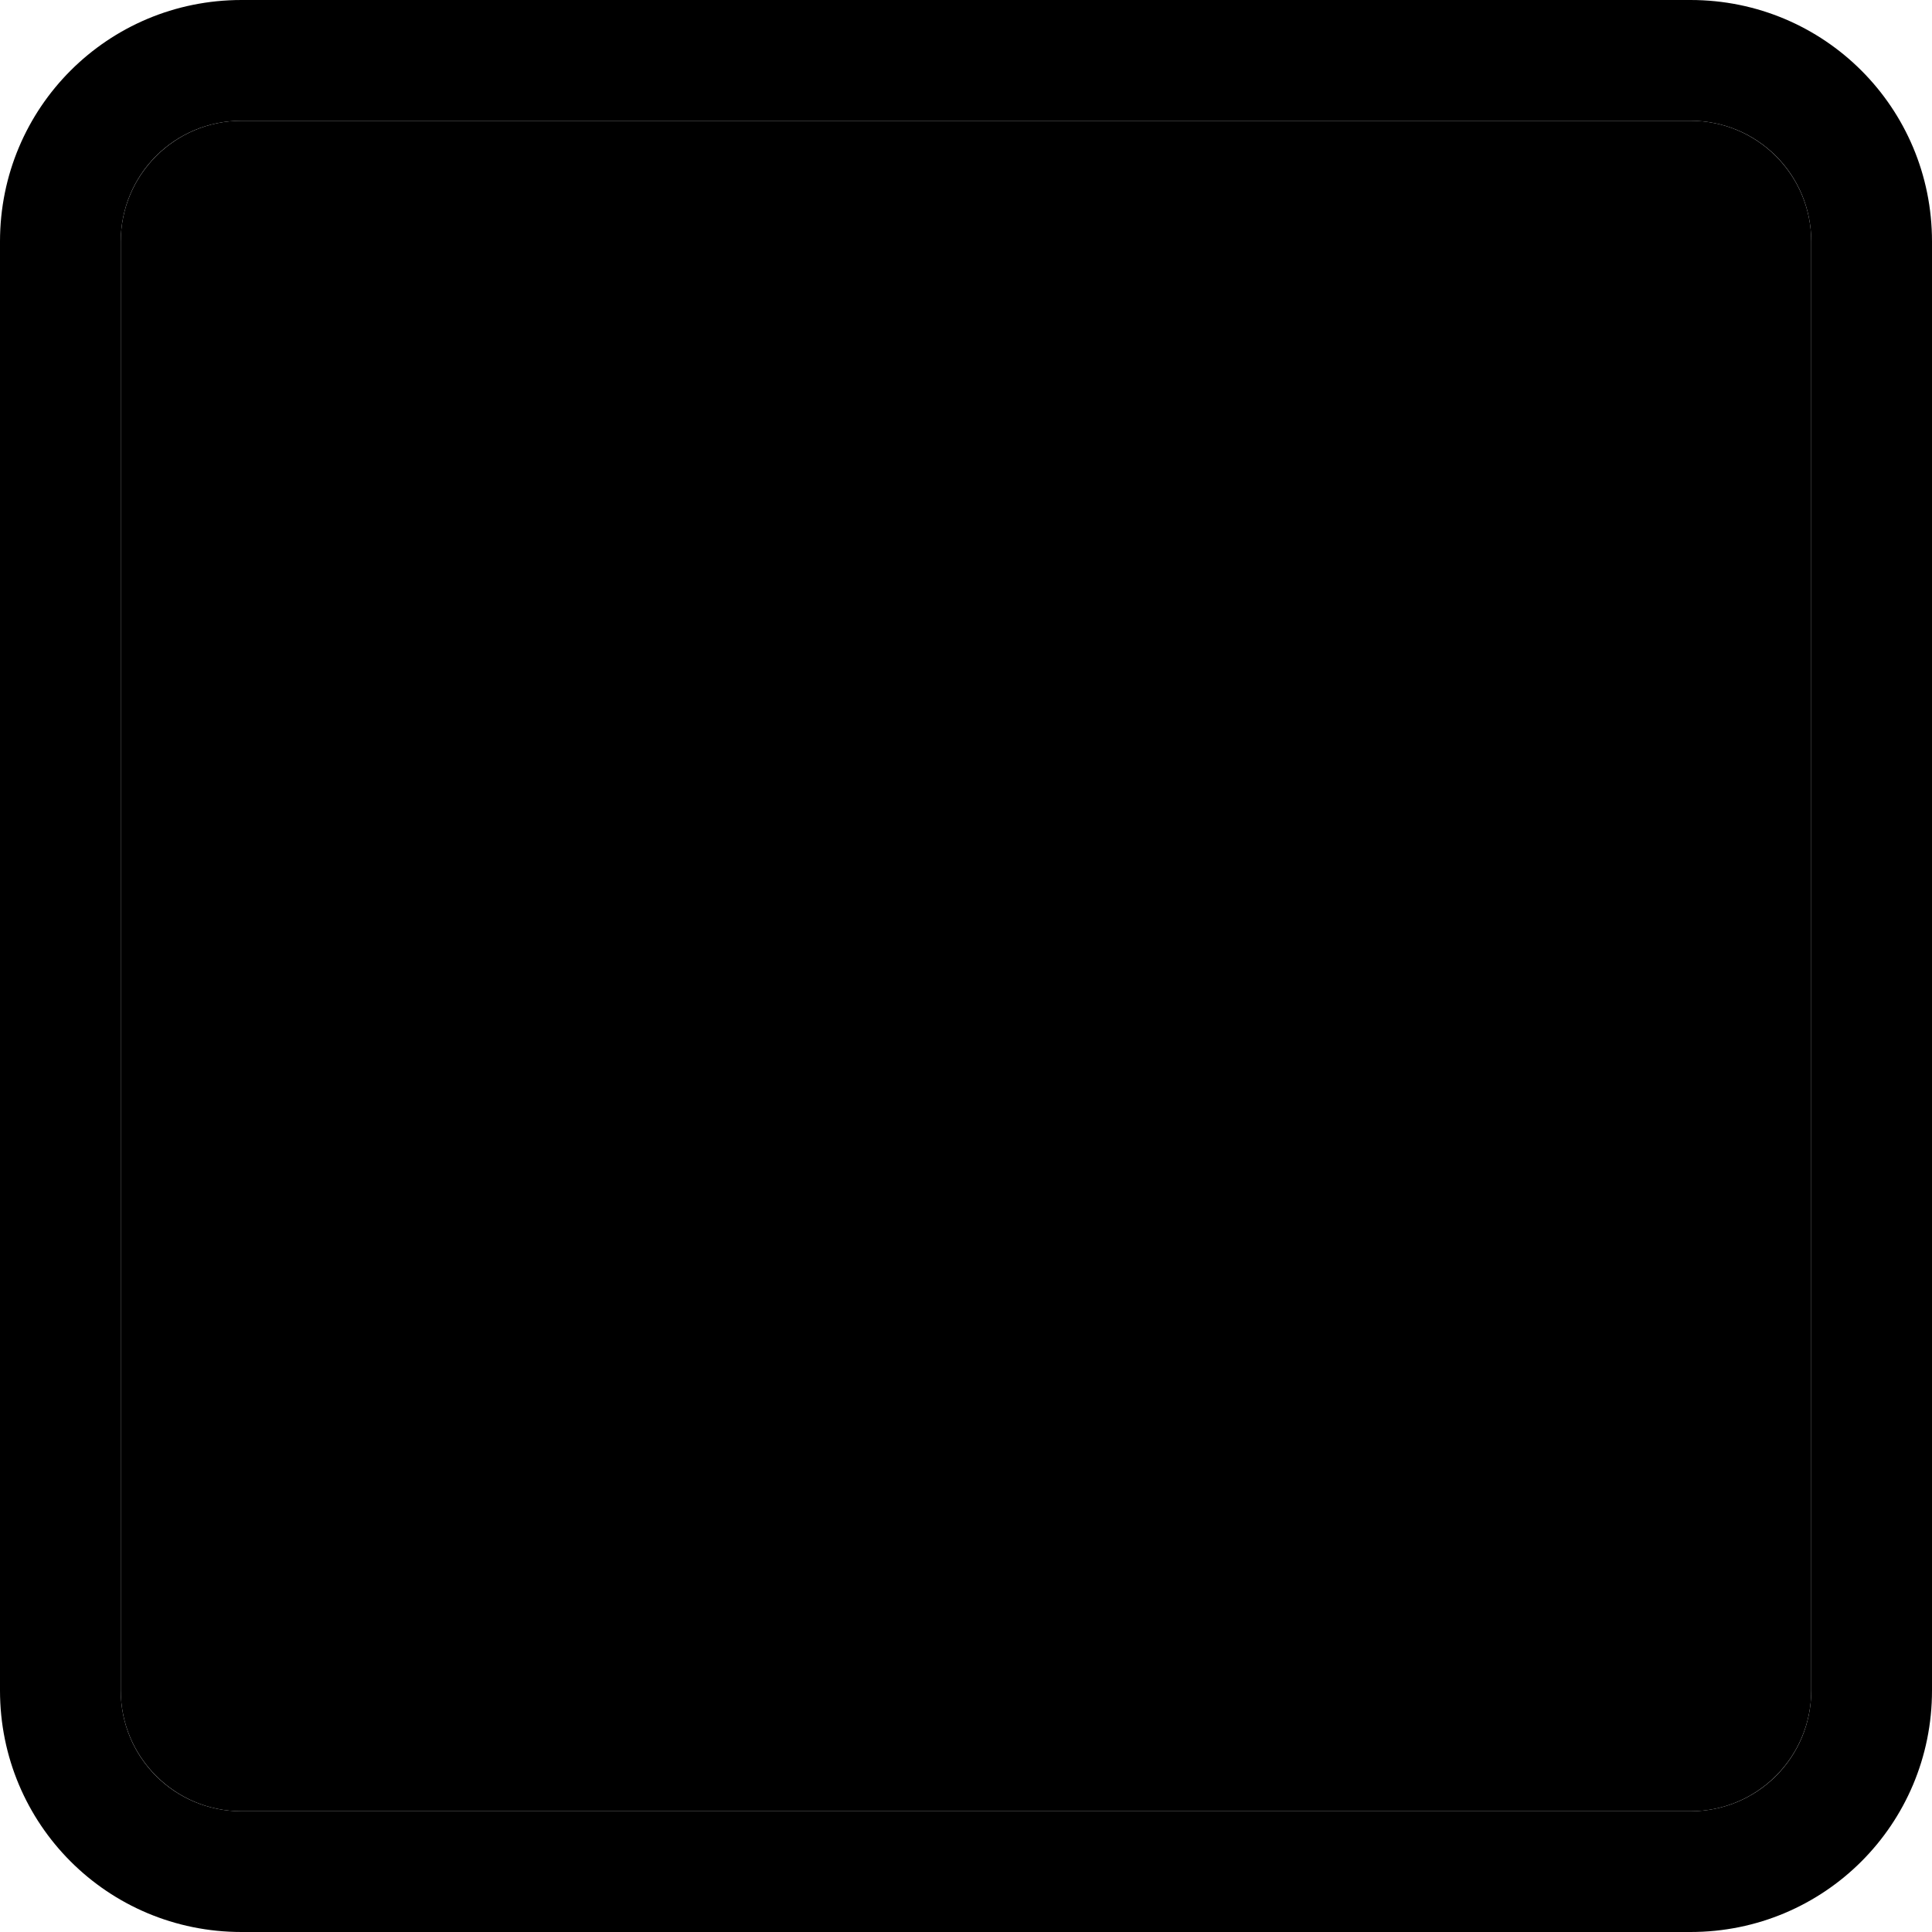
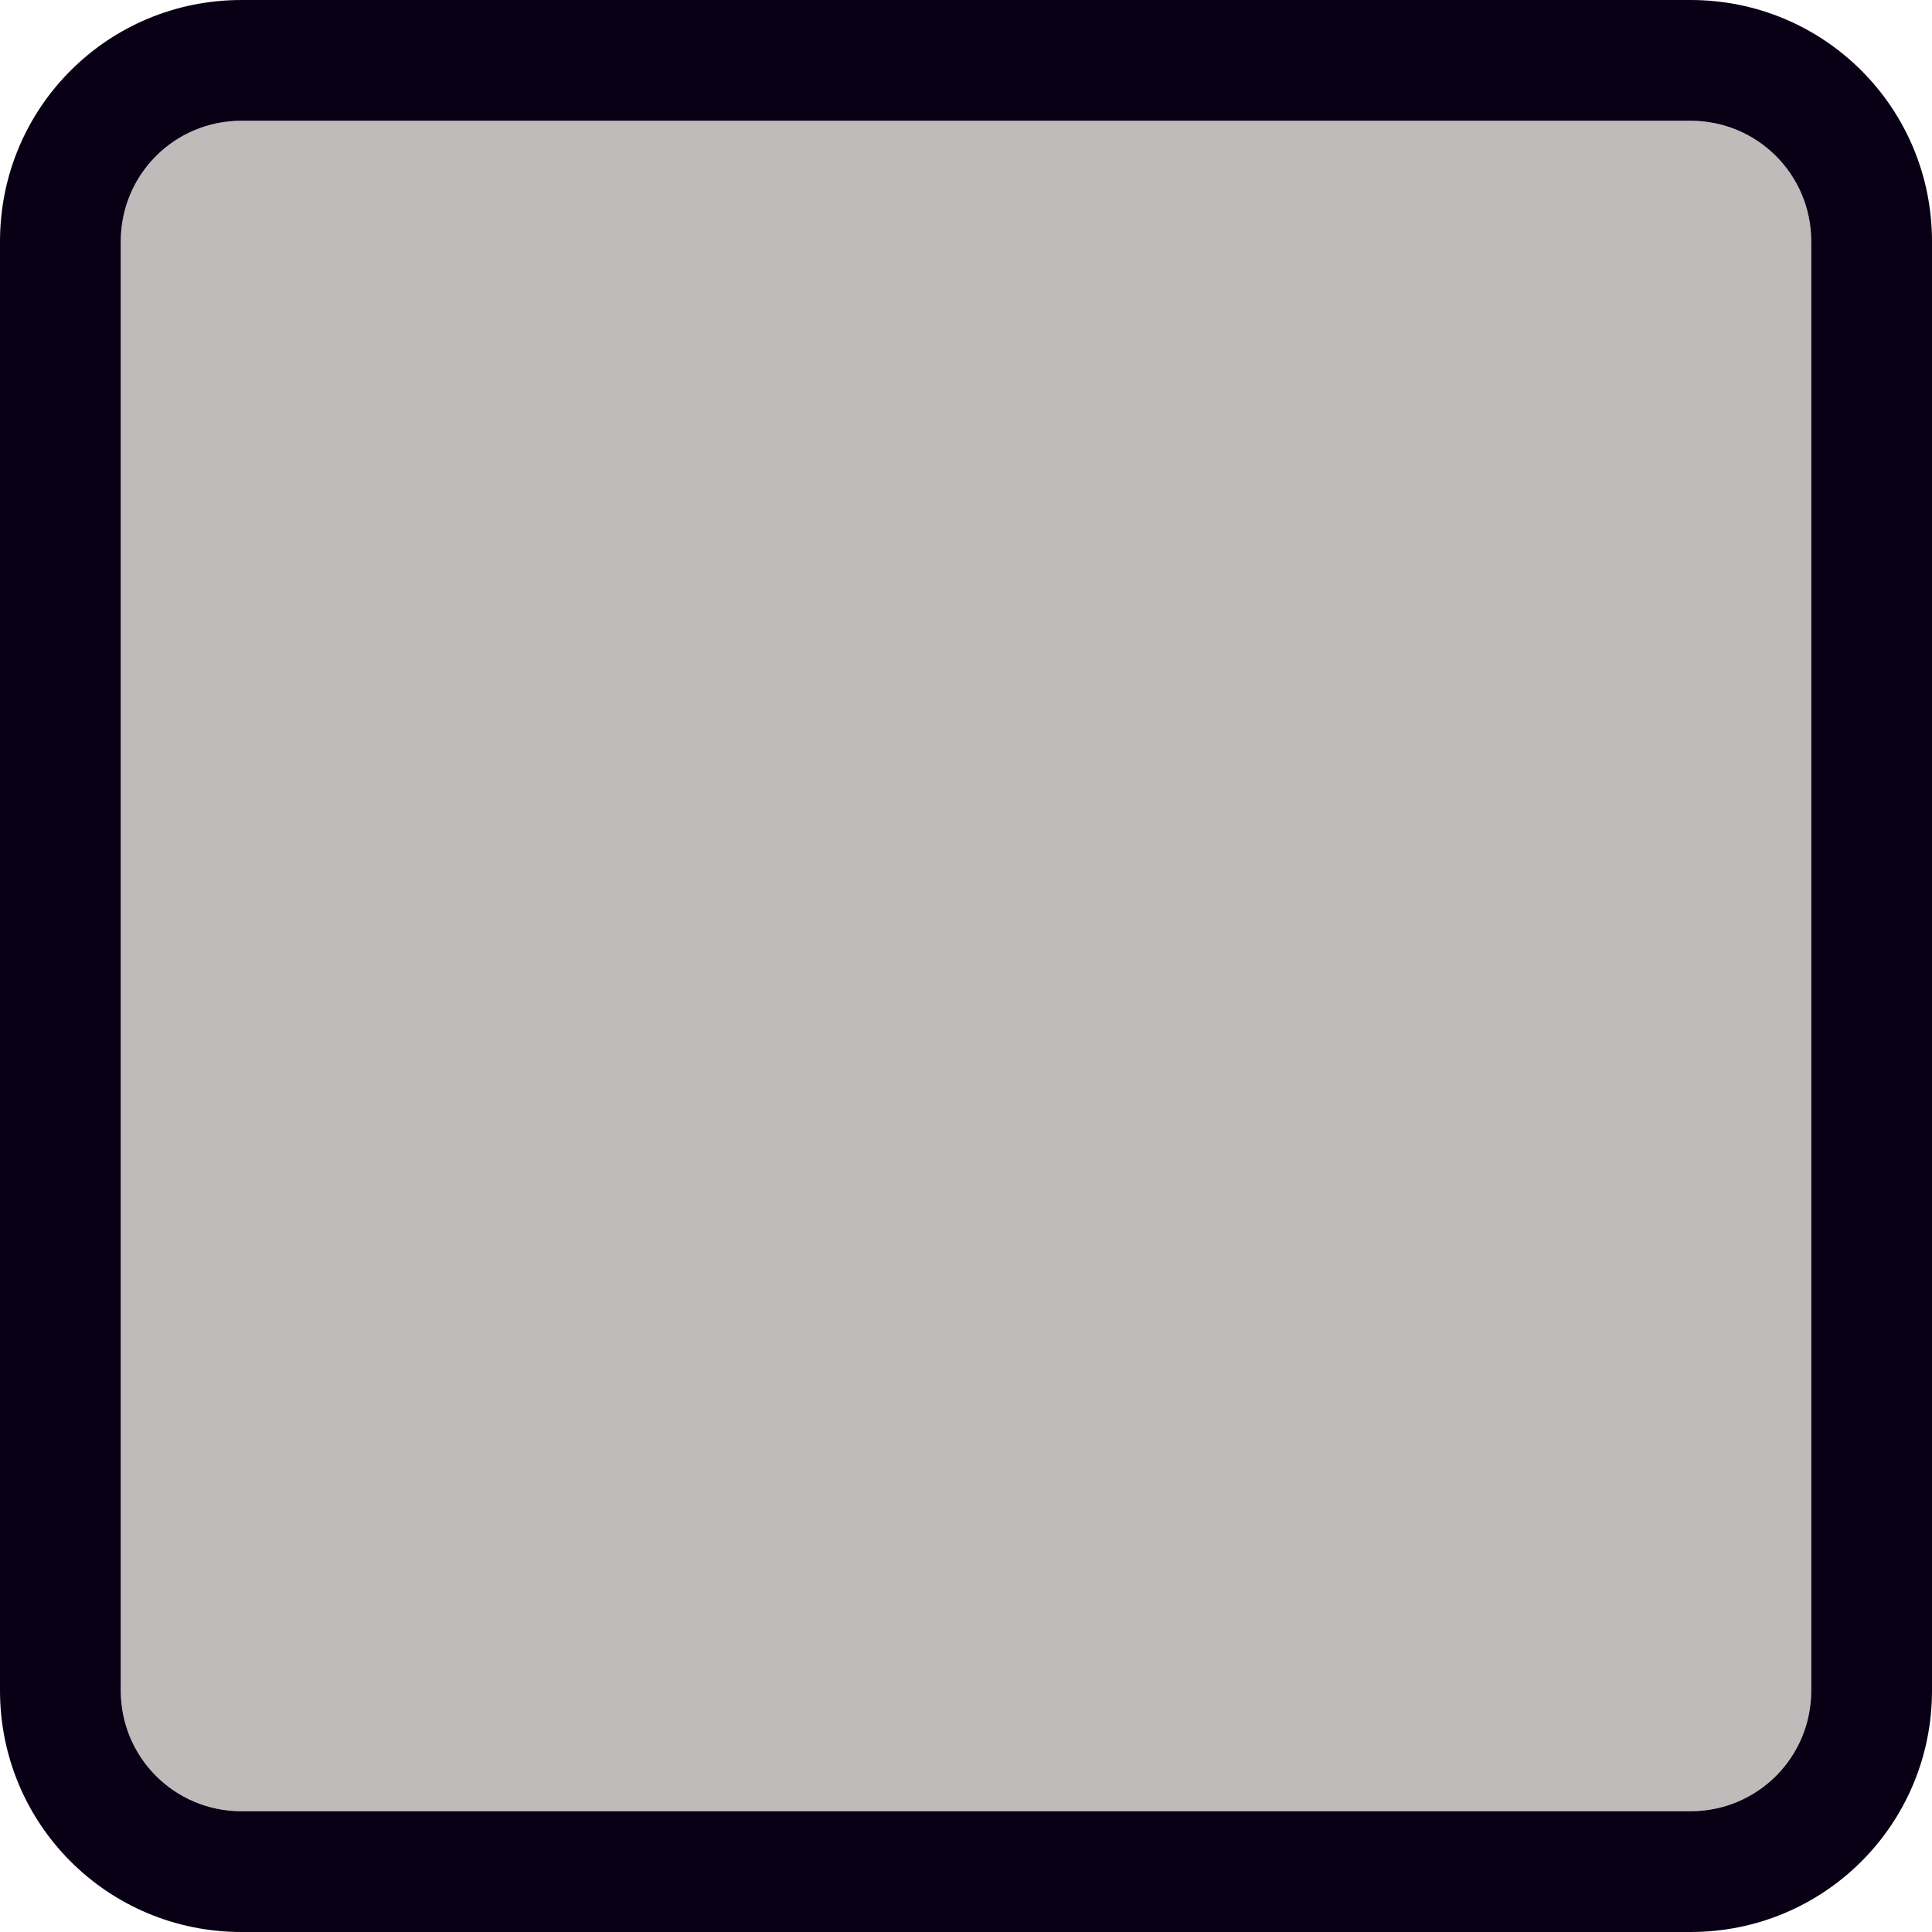
<svg xmlns="http://www.w3.org/2000/svg" viewBox="0 0 16 16">
  <g transform="translate(0 -1036.362)">
-     <rect width="14" x="1" y="1" rx="1" height="14" style="fill:#999999999999" transform="translate(0 1036.362)" />
-     <path style="fill:#111111111111" d="M 2 0 C 0.892 0 3.2526065e-18 0.892 0 2 L 0 14 C 0 15.108 0.892 16 2 16 L 14 16 C 15.108 16 16 15.108 16 14 L 16 2 C 16 0.892 15.108 3.2526065e-18 14 0 L 2 0 z M 2 1 L 14 1 C 14.554 1 15 1.446 15 2 L 15 14 C 15 14.554 14.554 15 14 15 L 2 15 C 1.446 15 1 14.554 1 14 L 1 2 C 1 1.446 1.446 1 2 1 z " transform="translate(0 1036.362)" />
+     <rect width="14" x="1" y="1" rx="1" height="14" style="fill:#c0bbbb" transform="translate(0 1036.362)" />
+     <path style="fill:#090015" d="M 2 0 C 0.892 0 3.2526065e-18 0.892 0 2 L 0 14 C 0 15.108 0.892 16 2 16 L 14 16 C 15.108 16 16 15.108 16 14 L 16 2 C 16 0.892 15.108 3.2526065e-18 14 0 L 2 0 z M 2 1 L 14 1 C 14.554 1 15 1.446 15 2 L 15 14 C 15 14.554 14.554 15 14 15 L 2 15 C 1.446 15 1 14.554 1 14 L 1 2 C 1 1.446 1.446 1 2 1 z " transform="translate(0 1036.362)" />
  </g>
</svg>
